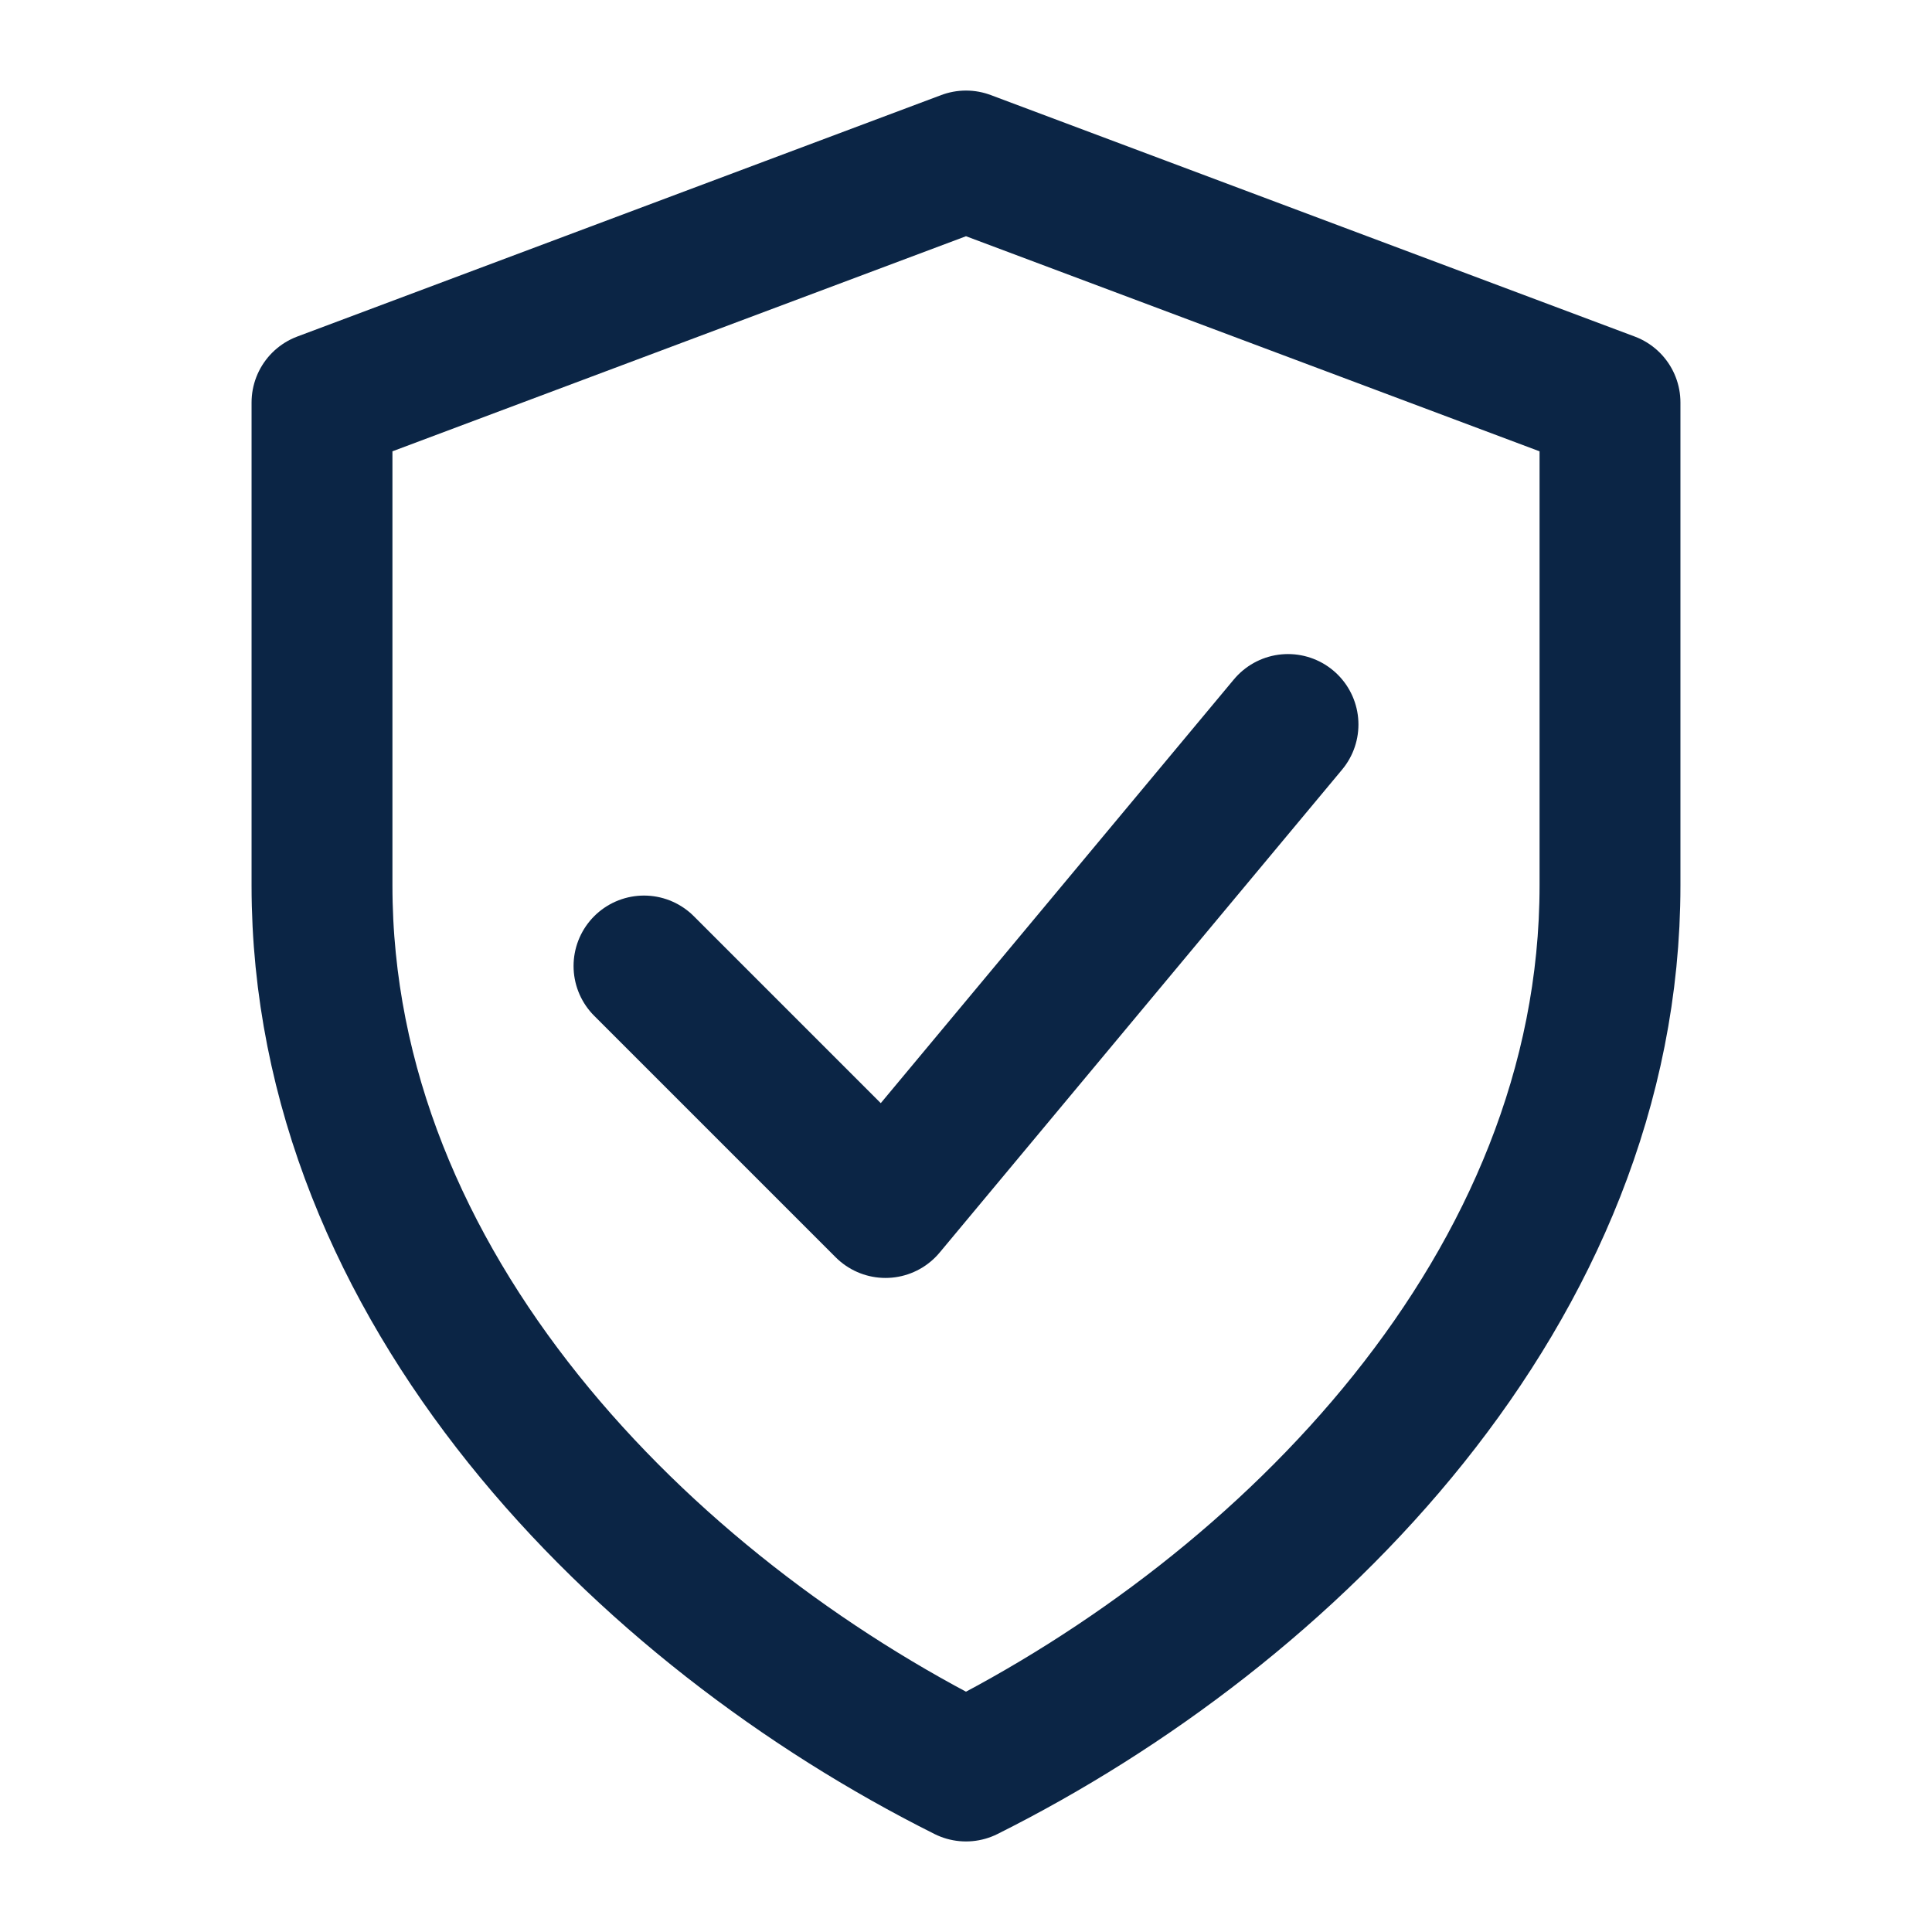
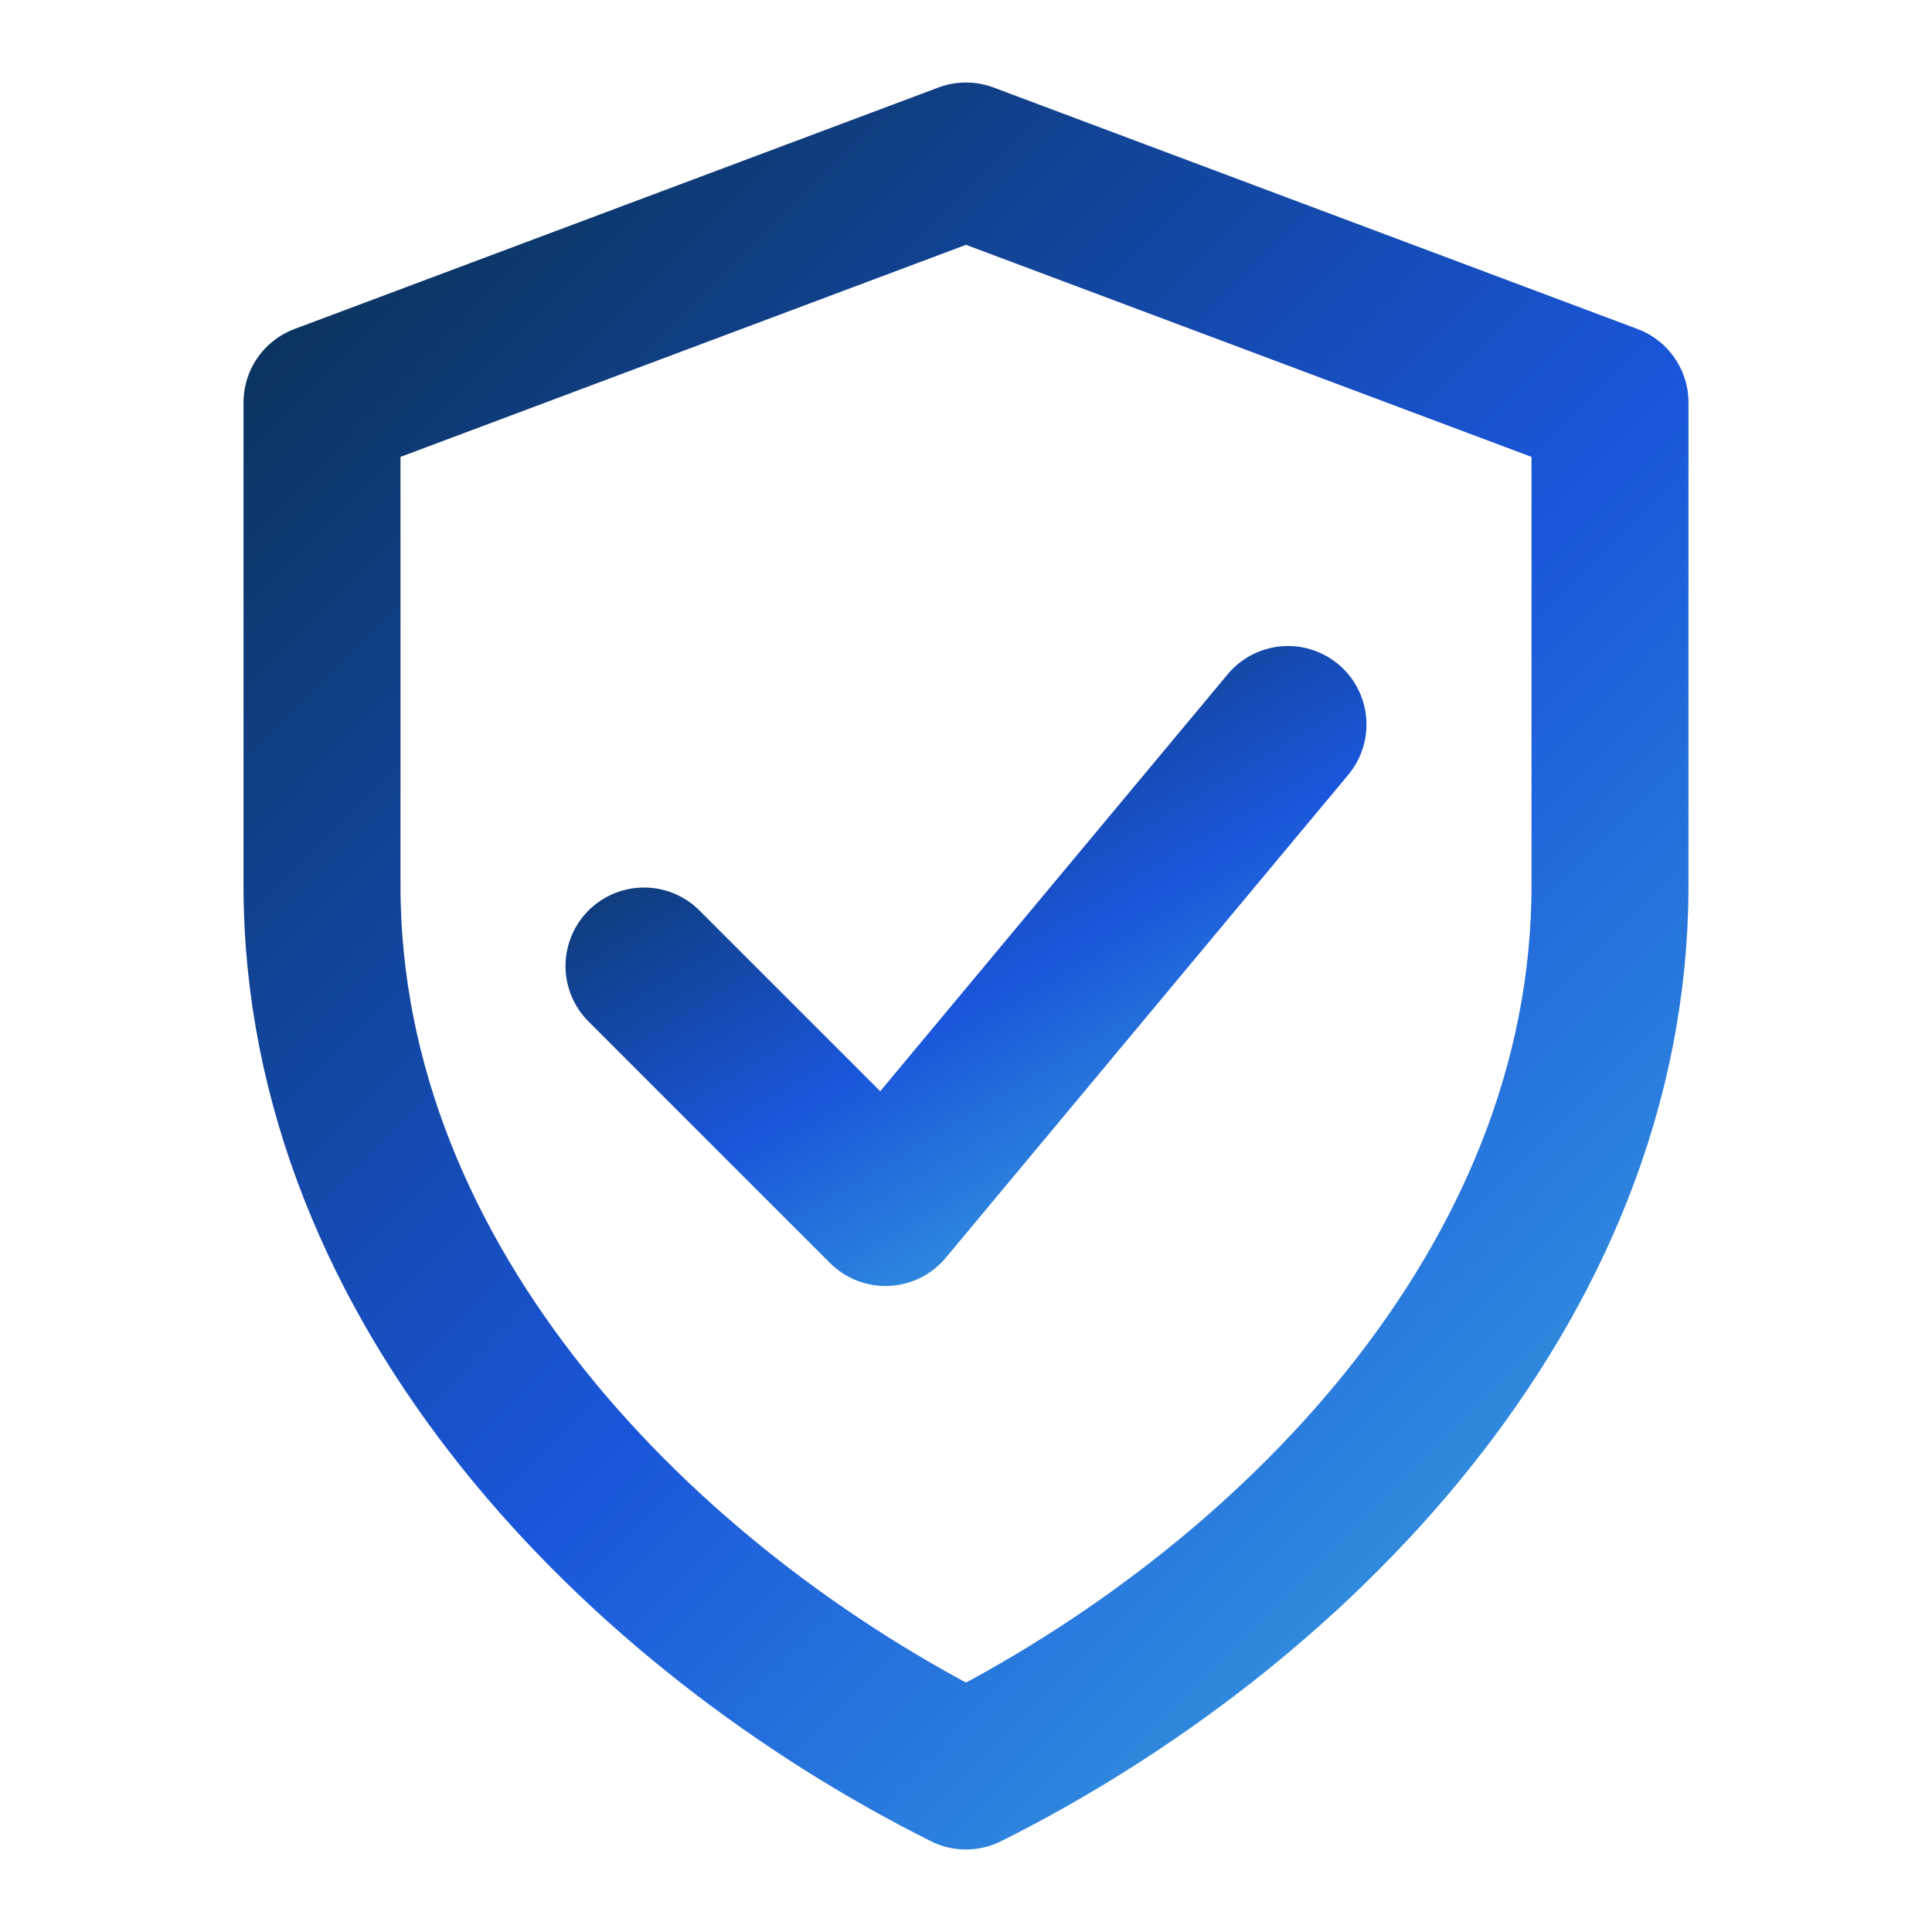
- <svg xmlns="http://www.w3.org/2000/svg" width="24" height="24" viewBox="0 0 24 24" fill="none" stroke="#0B2545" stroke-width="1.75" stroke-linecap="round" stroke-linejoin="round" aria-hidden="true">
+ <svg xmlns="http://www.w3.org/2000/svg" width="24" height="24" viewBox="0 0 24 24" fill="none" stroke="url(#limpid-icon-ink)" stroke-width="1.95" stroke-linecap="round" stroke-linejoin="round" aria-hidden="true">
+   <defs>
+     <linearGradient id="limpid-icon-ink" x1="10%" y1="0%" x2="90%" y2="100%">
+       <stop offset="0%" stop-color="#0B345E" />
+       <stop offset="55%" stop-color="#1A56DB" />
+       <stop offset="100%" stop-color="#379CDE" />
+     </linearGradient>
+   </defs>
  <path d="M12 2 20 5v6c0 5-4 9-8 11-4-2-8-6-8-11V5z" />
  <path d="m8 12 3 3 5-6" />
</svg>
